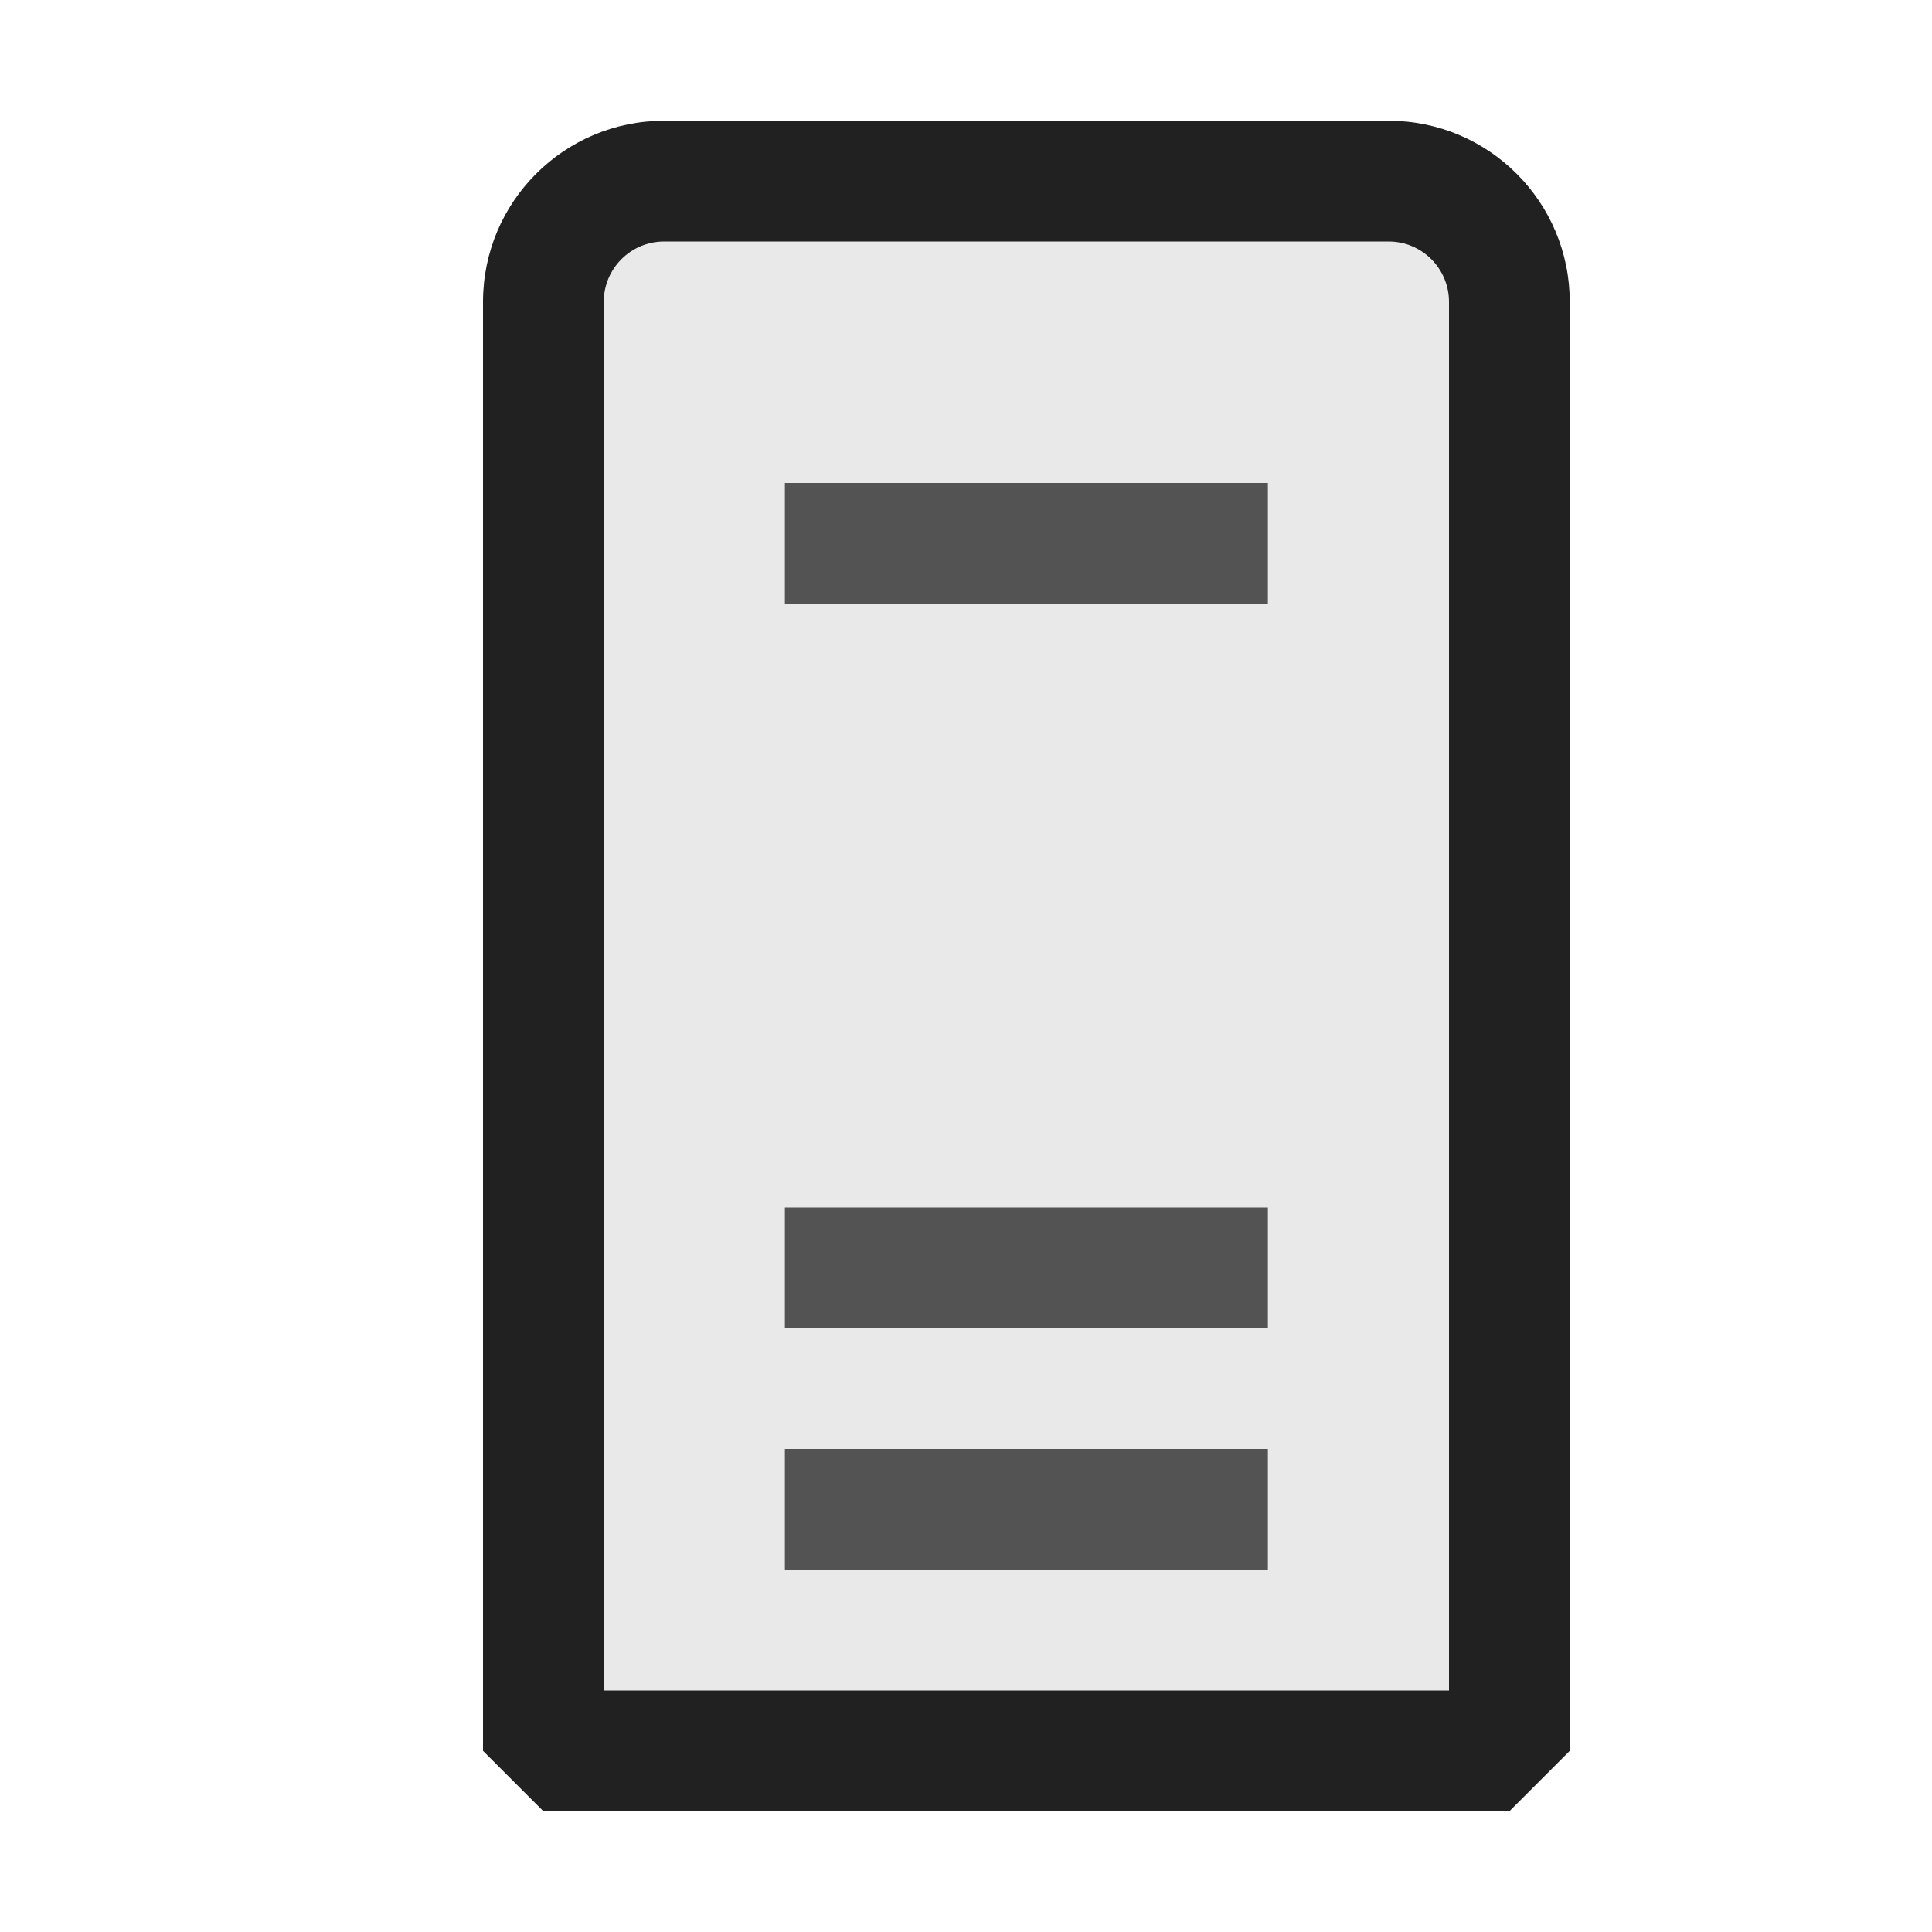
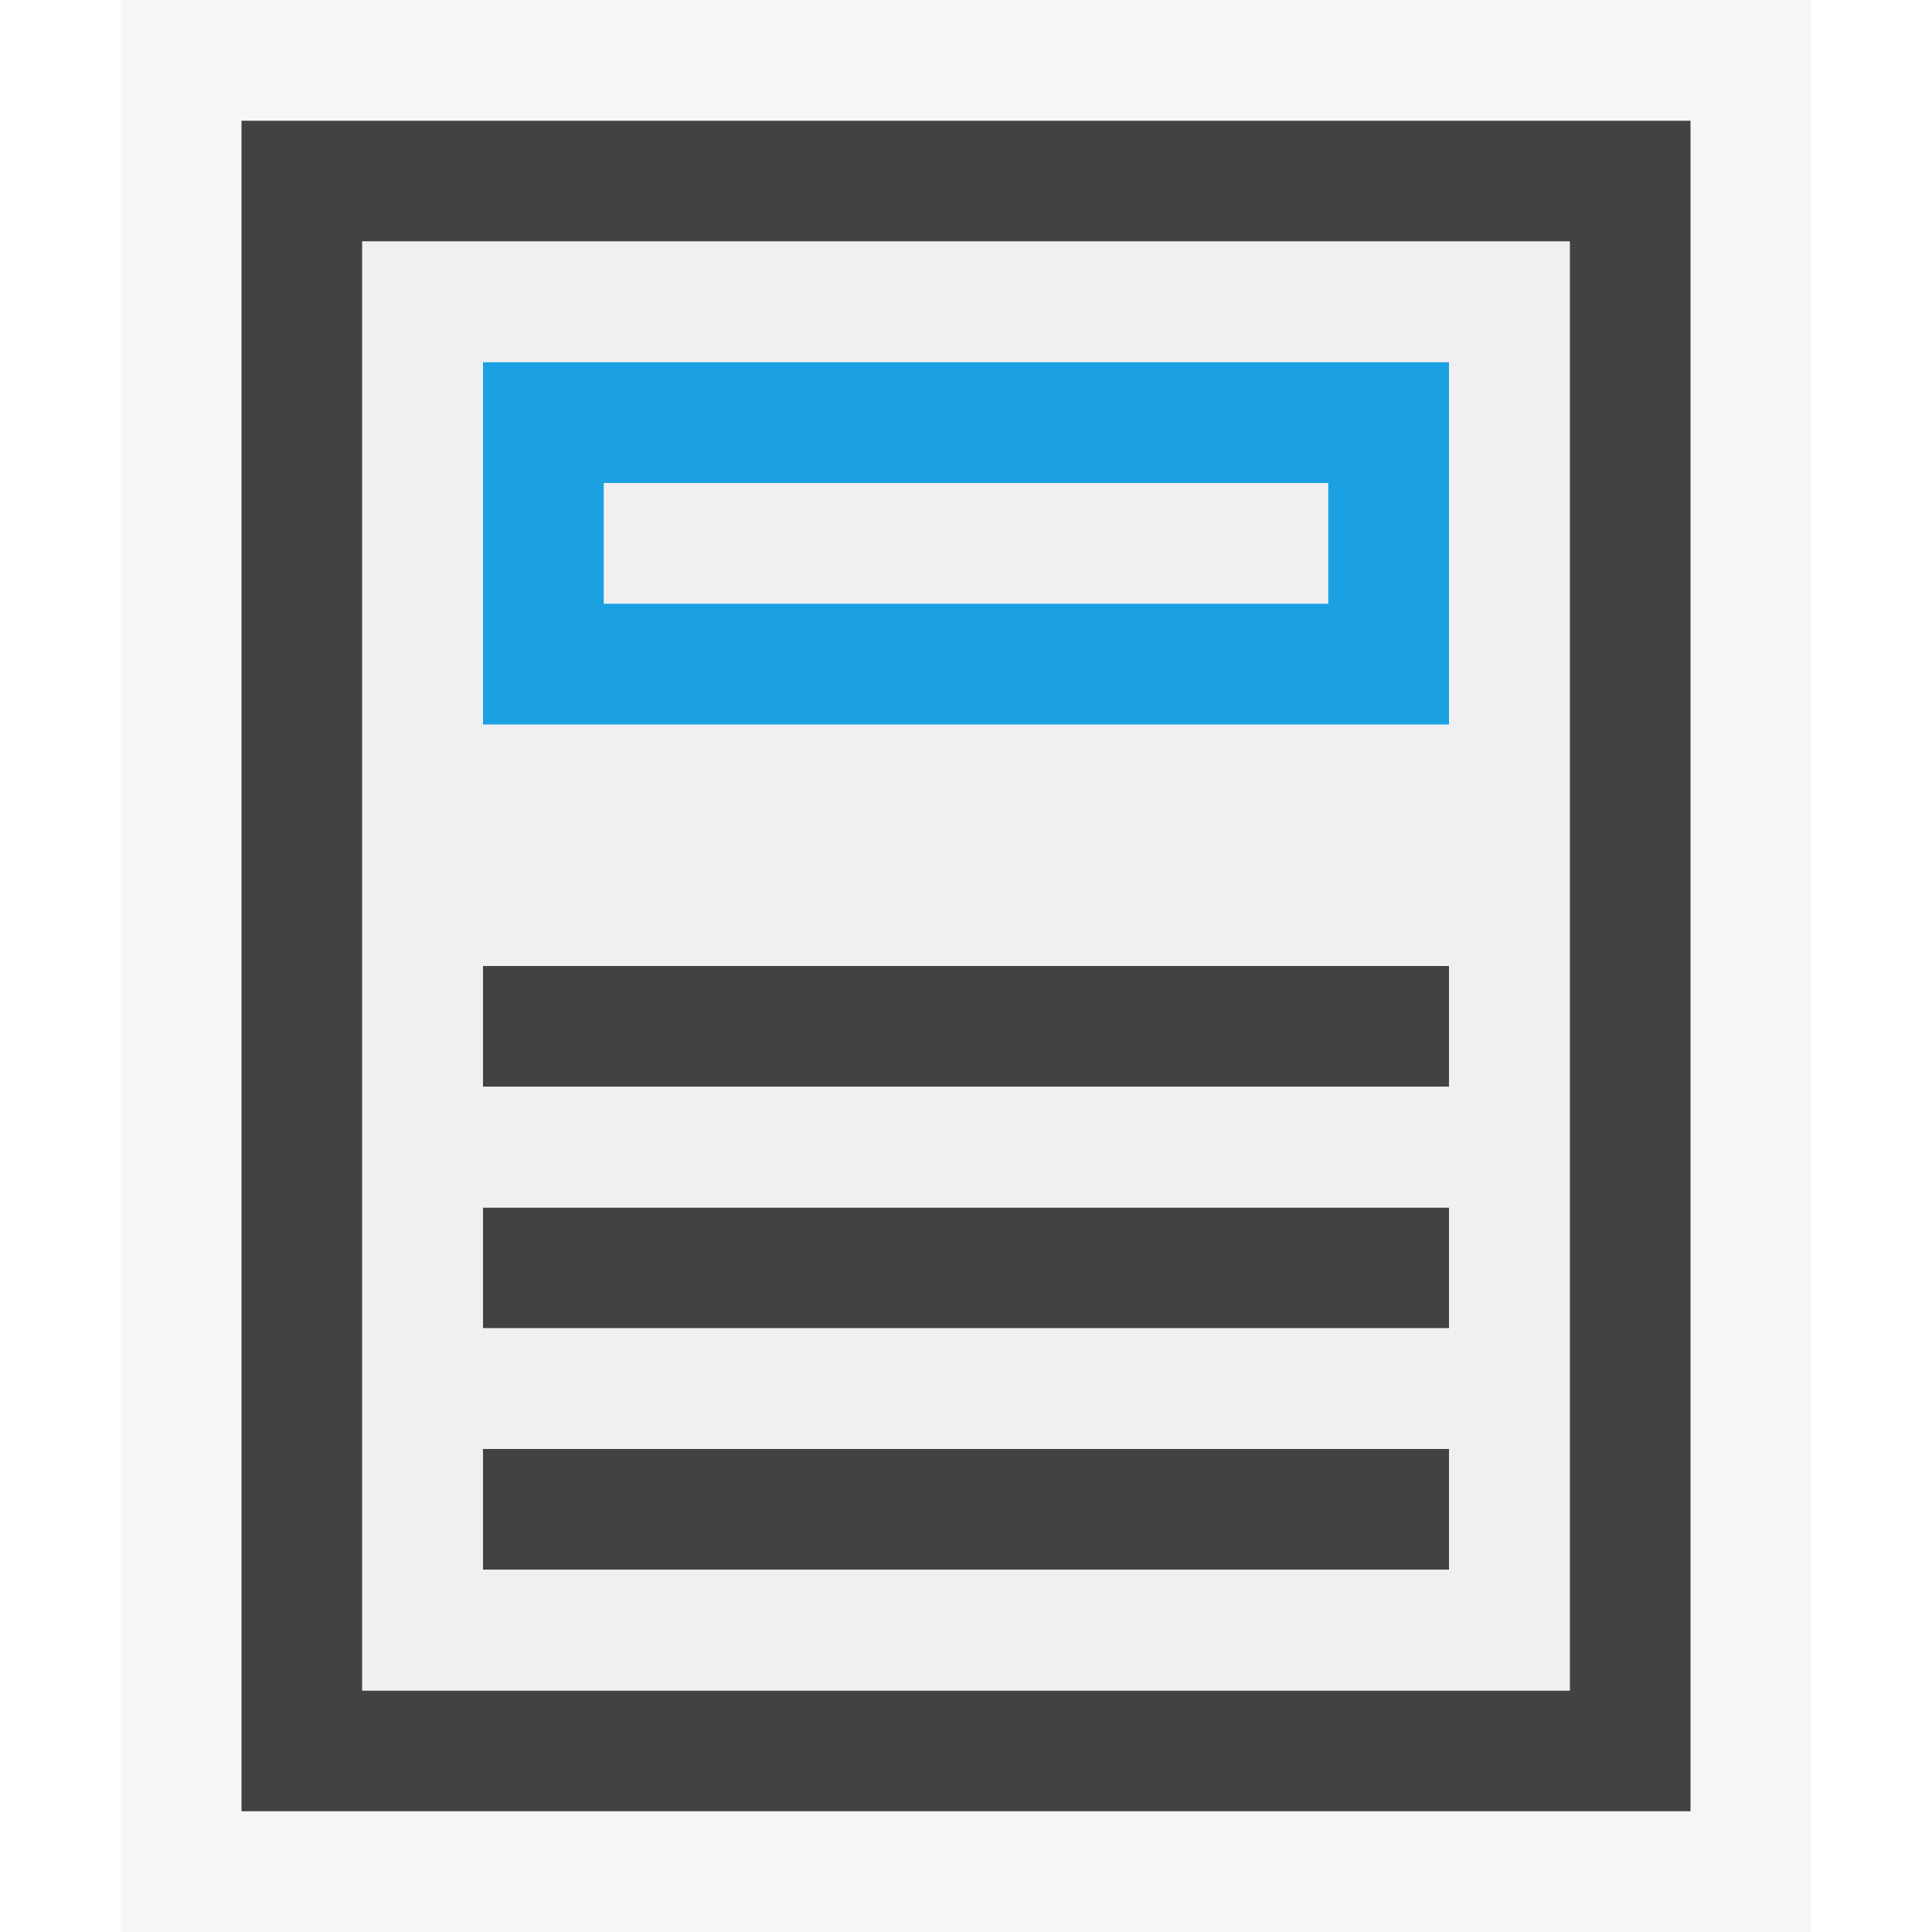
<svg xmlns="http://www.w3.org/2000/svg" viewBox="0 0 16 16">
-   <defs>
-     <style>.canvas{fill: none; opacity: 0;}.light-defaultgrey-10{fill: #212121; opacity: 0.1;}.light-defaultgrey{fill: #212121; opacity: 1;}.cls-1{opacity:0.75;}</style>
-   </defs>
-   <g id="canvas" class="canvas">
-     <path class="canvas" d="M16,16H0V0H16Z" />
-   </g>
-   <g id="level-1">
-     <path class="light-defaultgrey-10" d="M12.5,2.5v12h-8V2.5a1,1,0,0,1,1-1h6A1,1,0,0,1,12.5,2.5Z" />
-     <path class="light-defaultgrey" d="M11.5,1h-6A1.5,1.5,0,0,0,4,2.5v12l.5.5h8l.5-.5V2.5A1.5,1.5,0,0,0,11.5,1ZM12,14H5V2.5A.5.5,0,0,1,5.5,2h6a.5.5,0,0,1,.5.5Z" />
-     <g class="cls-1">
-       <path class="light-defaultgrey" d="M10.5,4V5h-4V4Zm-4,7h4V10h-4Zm0,2h4V12h-4Z" />
-     </g>
-   </g>
+   <style>.icon-canvas-transparent{opacity:0;fill:#f6f6f6}.icon-vs-out{fill:#f6f6f6}.icon-vs-bg{fill:#424242}.icon-vs-fg{fill:#f0eff1}.icon-vs-blue{fill:#1ba1e2}</style>
+   <path class="icon-canvas-transparent" d="M16 16H0V0h16v16z" id="canvas" />
+   <path class="icon-vs-out" d="M15 0v16H1V0h14z" id="outline" />
+   <path class="icon-vs-bg" d="M2 1v14h12V1H2zm11 13H3V2h10v12zm-1-1H4v-1h8v1zm0-2H4v-1h8v1zm0-2H4V8h8v1z" id="iconBg" />
+   <path class="icon-vs-fg" d="M11 5H5V4h6v1zm2-3v12H3V2h10zm-1 10H4v1h8v-1zm0-2H4v1h8v-1zm0-2H4v1h8V8zm0-5H4v3h8V3z" id="iconFg" />
+   <path class="icon-vs-blue" d="M12 3H4v3h8V3zm-1 2H5V4h6v1z" id="colorImportance" />
</svg>
